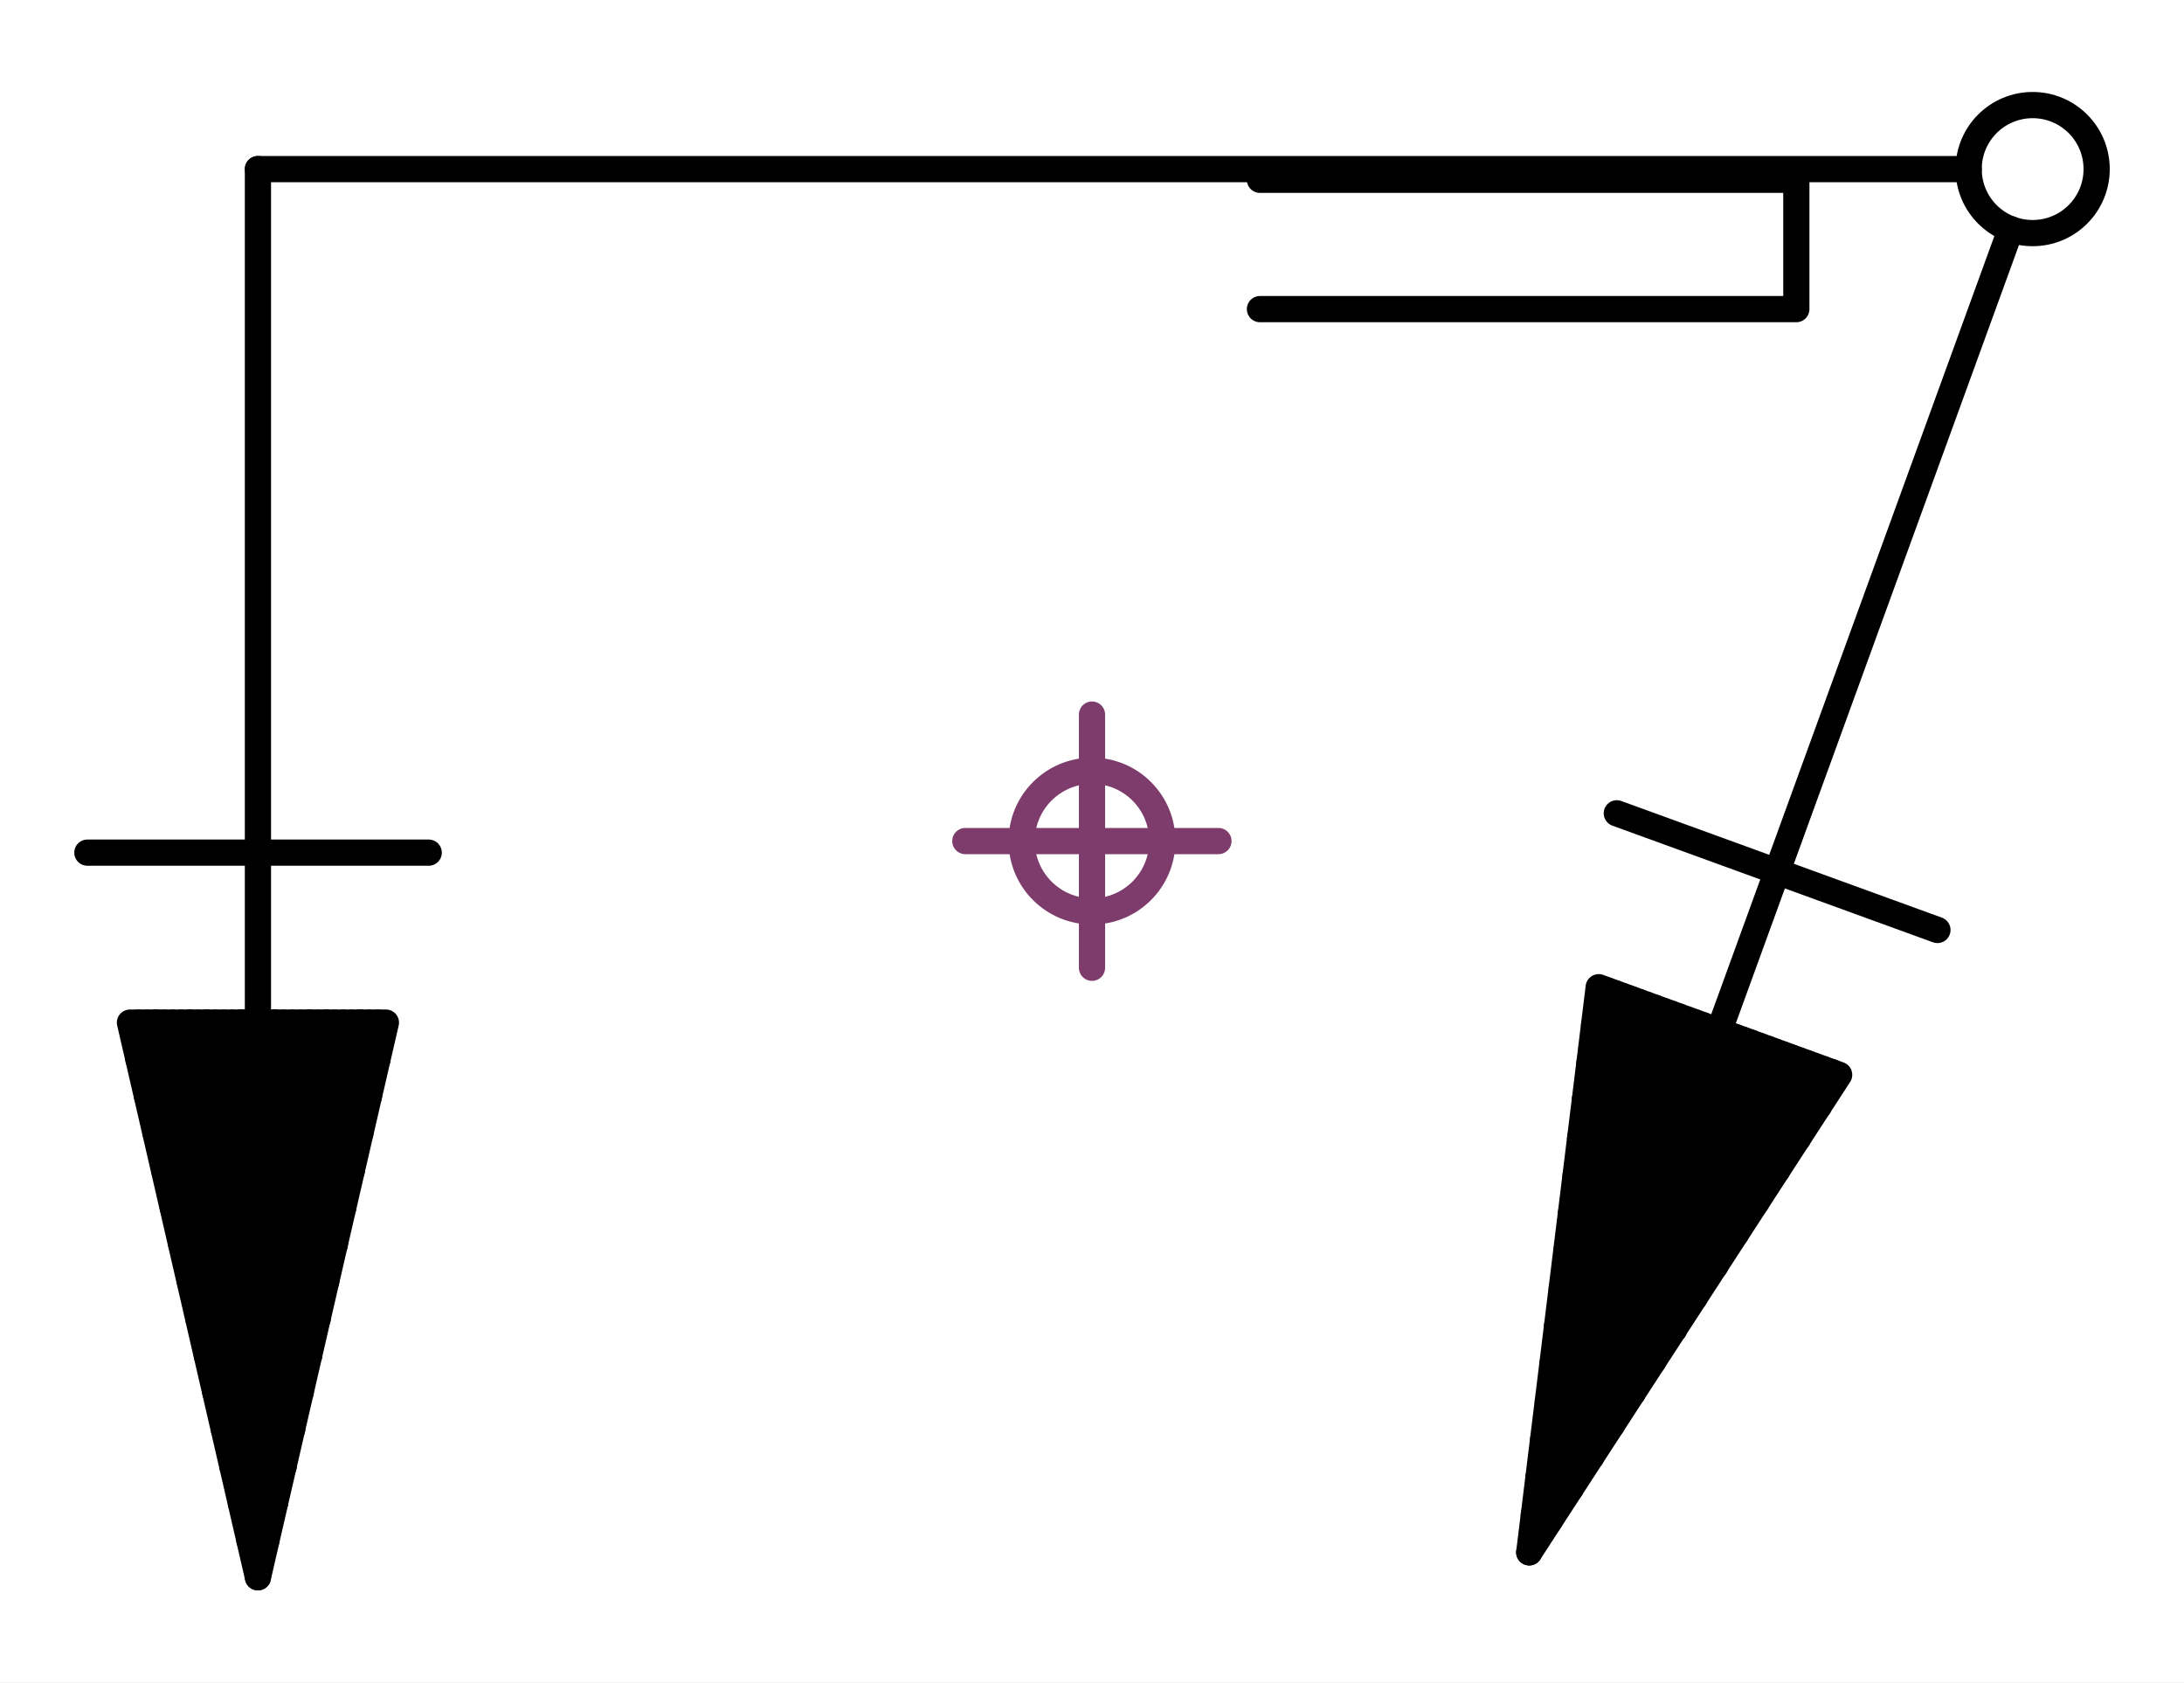
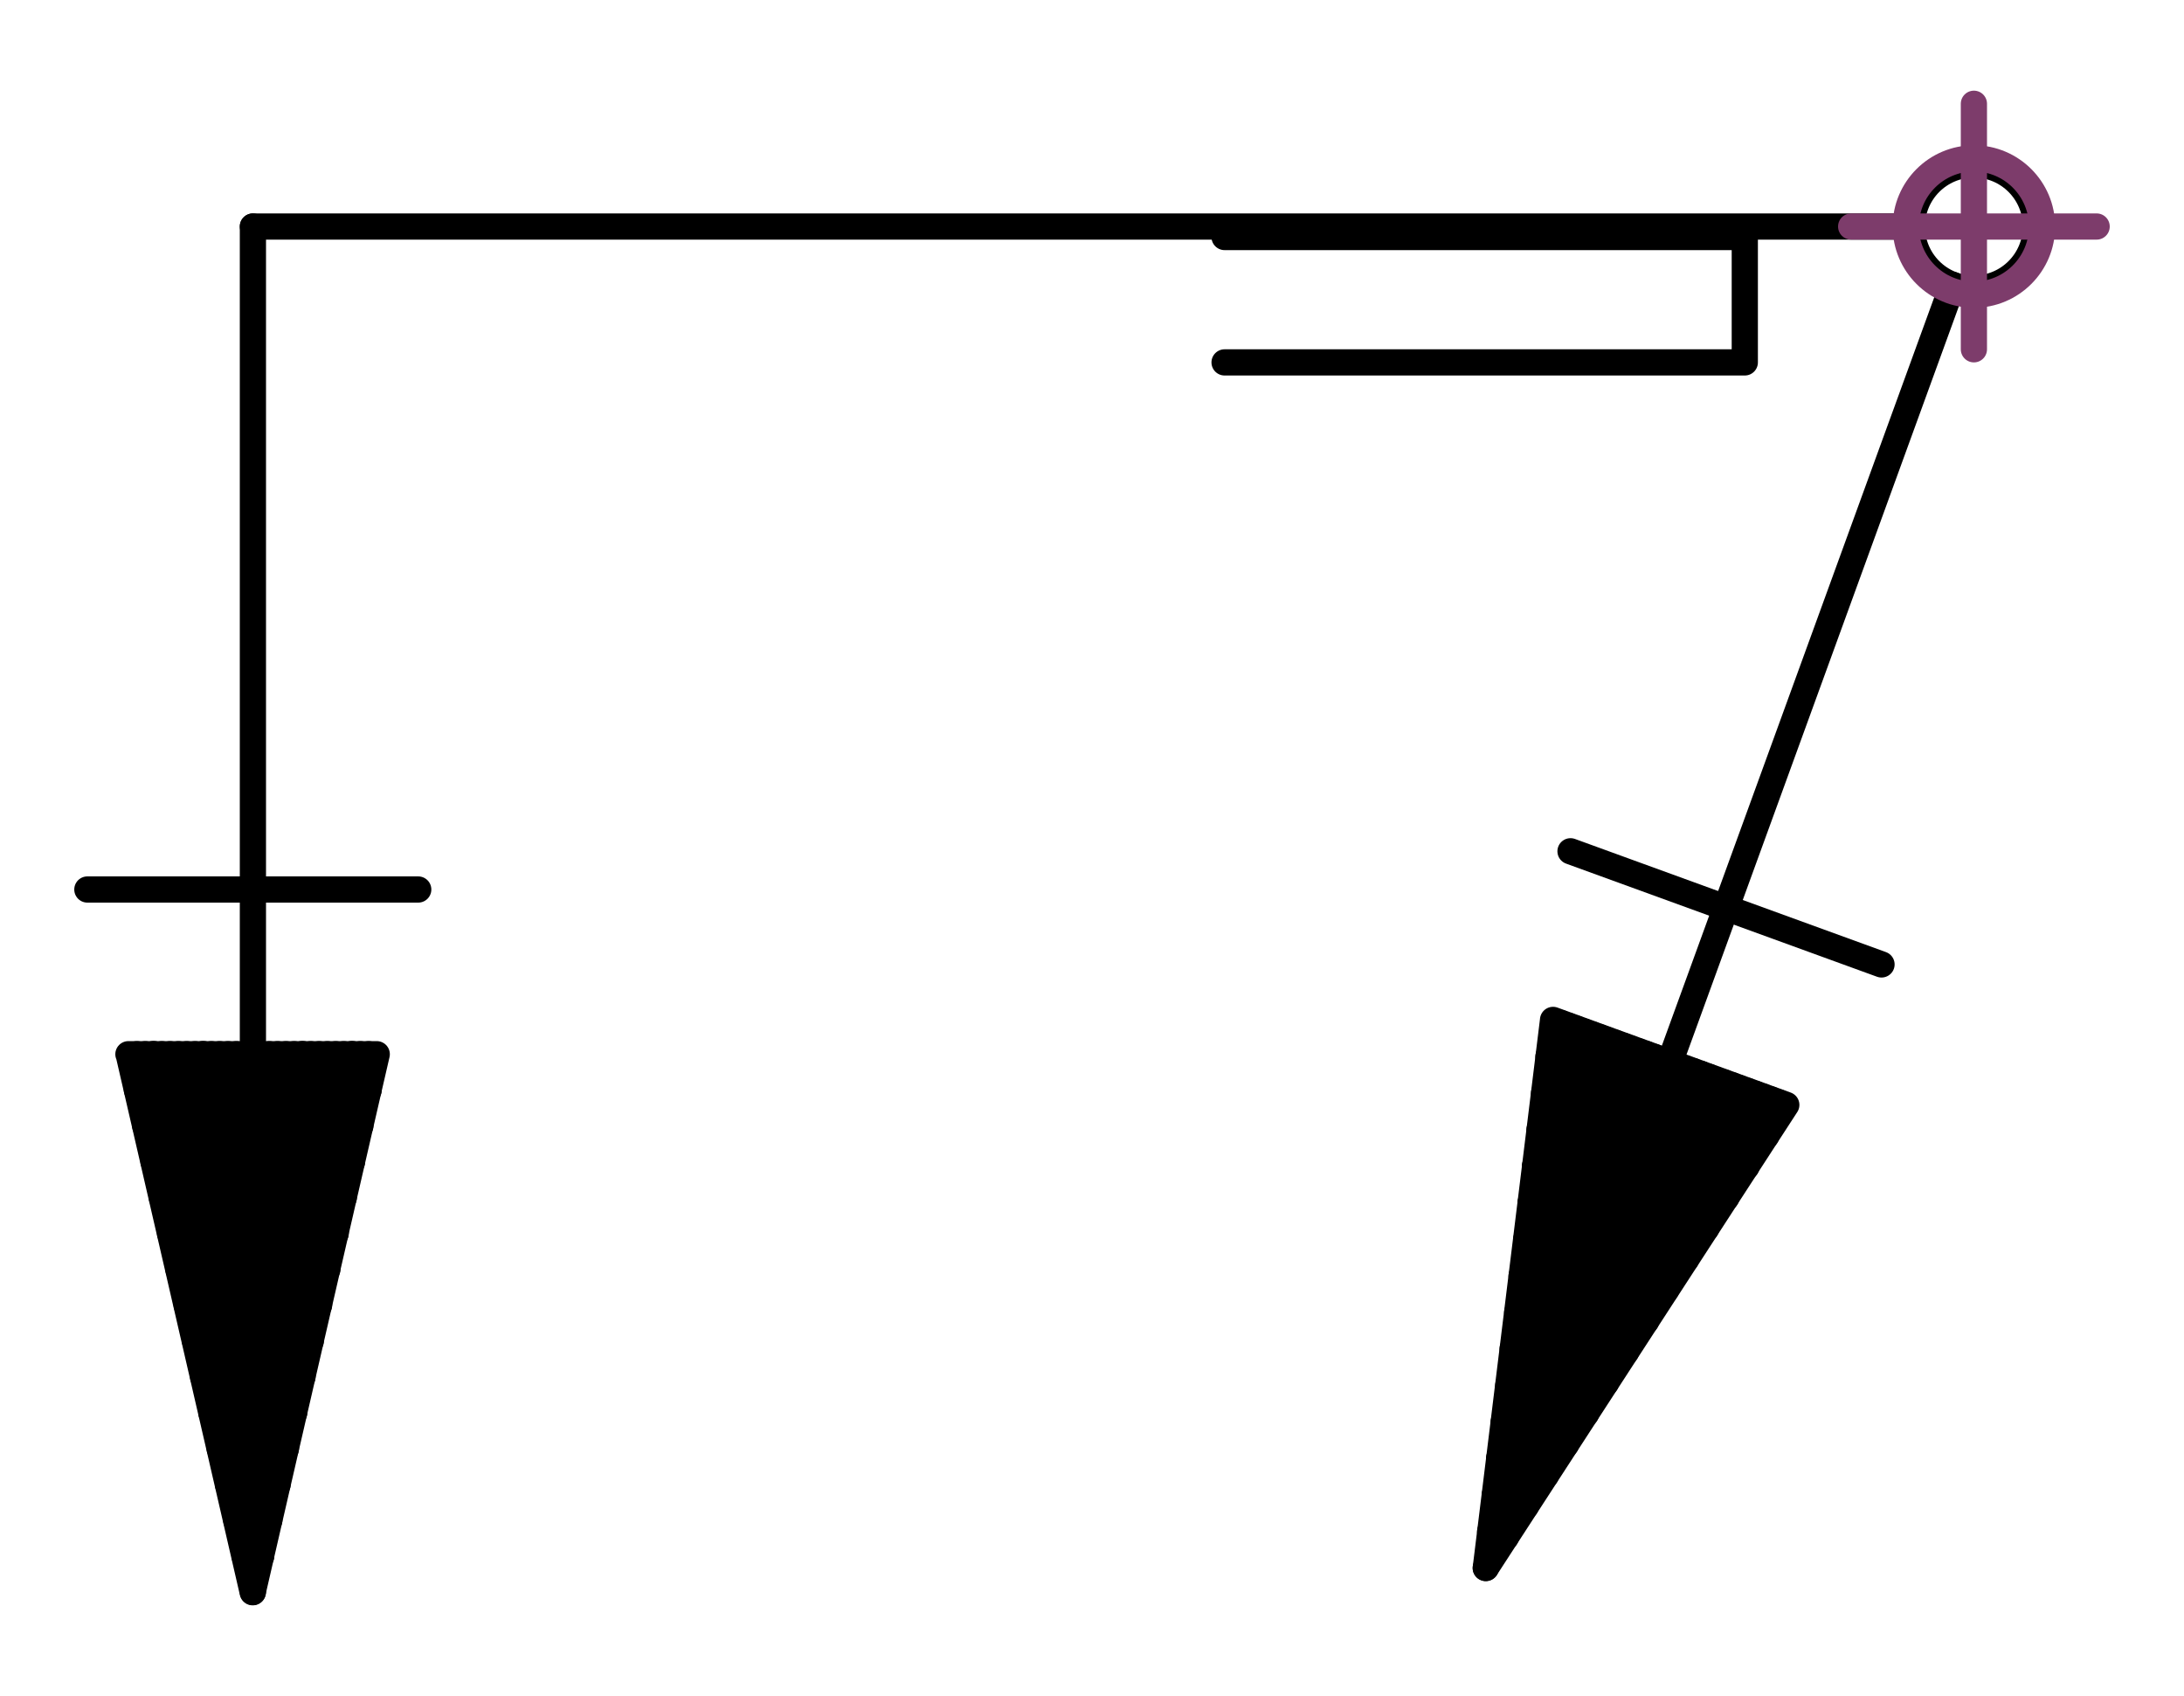
- <svg xmlns="http://www.w3.org/2000/svg" viewBox="0 0 10000 7701">
+ <svg xmlns="http://www.w3.org/2000/svg" viewBox="0 0 10000 7764">
  <defs>
    <style>.C1 {stroke: #000000; stroke-width: 120; stroke-opacity: 1.000; fill: none; fill-opacity: 1.000;}</style>
    <style>.C2 {stroke: #7d3c6b; stroke-width: 120; stroke-opacity: 1.000; fill: none; fill-opacity: 1.000;}</style>
  </defs>
-   <rect fill="#ffffff" x="0" y="0" width="10000" height="7701" fill-opacity="1.0" />
+   <rect fill="#ffffff" x="0" y="0" width="10000" height="7764" fill-opacity="1.0" />
  <g stroke-linecap="round" stroke-linejoin="round" fill-rule="evenodd">
-     <path d="M 8871 4257 l -1468 -534" class="C1" />
-     <path d="M 7871 4720 l 1336 -3671" class="C1" />
-     <path d="M 7320 4520 l -318 2586 l 1419 -2186 l -1101 -401" class="C1" />
-     <path d="M 7299 4692 l 58 -159" class="C1" />
-     <path d="M 7394 4547 l -116 318" class="C1" />
-     <path d="M 7256 5037 l 174 -477" class="C1" />
-     <path d="M 7467 4573 l -232 636" class="C1" />
-     <path d="M 7214 5382 l 290 -795" class="C1" />
-     <path d="M 7540 4600 l -347 954" class="C1" />
-     <path d="M 7172 5727 l 405 -1114" class="C1" />
-     <path d="M 7614 4627 l -463 1273" class="C1" />
-     <path d="M 7129 6072 l 521 -1432" class="C1" />
-     <path d="M 7687 4653 l -579 1591" class="C1" />
-     <path d="M 7087 6417 l 637 -1750" class="C1" />
-     <path d="M 7761 4680 l -695 1909" class="C1" />
-     <path d="M 7045 6761 l 753 -2068" class="C1" />
-     <path d="M 7834 4707 l -811 2227" class="C1" />
-     <path d="M 7002 7106 l 868 -2386" class="C1" />
-     <path d="M 7907 4734 l -811 2227" class="C1" />
-     <path d="M 7191 6815 l 753 -2068" class="C1" />
-     <path d="M 7981 4760 l -695 1909" class="C1" />
-     <path d="M 7381 6523 l 637 -1750" class="C1" />
-     <path d="M 8054 4787 l -579 1591" class="C1" />
-     <path d="M 7570 6232 l 521 -1432" class="C1" />
-     <path d="M 8128 4814 l -463 1273" class="C1" />
-     <path d="M 7759 5941 l 405 -1114" class="C1" />
-     <path d="M 8201 4841 l -347 954" class="C1" />
-     <path d="M 7948 5649 l 289 -795" class="C1" />
-     <path d="M 8274 4867 l -232 637" class="C1" />
-     <path d="M 8137 5358 l 174 -477" class="C1" />
-     <path d="M 8348 4894 l -116 318" class="C1" />
-     <path d="M 8327 5066 l 58 -159" class="C1" />
-     <path d="M 1963 3903 l -1563 0" class="C1" />
-     <path d="M 1181 4681 l 0 -3907" class="C1" />
-     <path d="M 595 4681 l 586 2539 l 586 -2539 l -1172 0" class="C1" />
-     <path d="M 634 4850 l 0 -169" class="C1" />
-     <path d="M 673 4681 l 0 338" class="C1" />
-     <path d="M 713 5188 l 0 -508" class="C1" />
-     <path d="M 752 4681 l 0 677" class="C1" />
-     <path d="M 791 5527 l 0 -846" class="C1" />
-     <path d="M 830 4681 l 0 1016" class="C1" />
-     <path d="M 869 5865 l 0 -1185" class="C1" />
-     <path d="M 908 4681 l 0 1354" class="C1" />
-     <path d="M 947 6204 l 0 -1524" class="C1" />
-     <path d="M 986 4681 l 0 1693" class="C1" />
-     <path d="M 1025 6543 l 0 -1862" class="C1" />
-     <path d="M 1064 4681 l 0 2031" class="C1" />
-     <path d="M 1103 6881 l 0 -2201" class="C1" />
-     <path d="M 1142 4681 l 0 2370" class="C1" />
-     <path d="M 1181 7220 l 0 -2539" class="C1" />
-     <path d="M 1220 4681 l 0 2370" class="C1" />
-     <path d="M 1259 6881 l 0 -2201" class="C1" />
-     <path d="M 1299 4681 l 0 2031" class="C1" />
-     <path d="M 1338 6543 l 0 -1862" class="C1" />
-     <path d="M 1377 4681 l 0 1693" class="C1" />
-     <path d="M 1416 6204 l 0 -1524" class="C1" />
-     <path d="M 1455 4681 l 0 1354" class="C1" />
-     <path d="M 1494 5865 l 0 -1185" class="C1" />
-     <path d="M 1533 4681 l 0 1016" class="C1" />
-     <path d="M 1572 5527 l 0 -846" class="C1" />
-     <path d="M 1611 4681 l 0 677" class="C1" />
-     <path d="M 1650 5188 l 0 -508" class="C1" />
-     <path d="M 1689 4681 l 0 338" class="C1" />
-     <path d="M 1728 4850 l 0 -169" class="C1" />
-     <path d="M 9600 774 c 0 162 -131 293 -293 293 c -162 0 -293 -131 -293 -293 c 0 -162 131 -293 293 -293 c 162 0 293 131 293 293" class="C1" />
-     <path d="M 9014 774 l -7833 0" class="C1" />
-     <path d="M 5769 823 l 2456 0 l 0 592 l -2456 0" class="C1" />
-     <path d="M 5322 3850 c 0 178 -144 322 -322 322 c -178 0 -322 -144 -322 -322 c 0 -178 144 -322 322 -322 c 178 0 322 144 322 322" class="C2" />
-     <path d="M 4420 3850 l 1159 0" class="C2" />
-     <path d="M 5000 4430 l 0 -1159" class="C2" />
+     <path d="M 8615 4415 l -1424 -518" class="C1" />
+     <path d="M 7645 4864 l 1296 -3560" class="C1" />
+     <path d="M 7111 4670 l -308 2508 l 1376 -2120 l -1068 -389" class="C1" />
+     <path d="M 7090 4837 l 56 -154" class="C1" />
+     <path d="M 7182 4696 l -112 308" class="C1" />
+     <path d="M 7049 5172 l 169 -463" class="C1" />
+     <path d="M 7253 4722 l -225 617" class="C1" />
+     <path d="M 7008 5506 l 281 -771" class="C1" />
+     <path d="M 7325 4748 l -337 926" class="C1" />
+     <path d="M 6967 5841 l 393 -1080" class="C1" />
+     <path d="M 7396 4774 l -449 1234" class="C1" />
+     <path d="M 6926 6175 l 506 -1388" class="C1" />
+     <path d="M 7467 4800 l -561 1543" class="C1" />
+     <path d="M 6885 6510 l 618 -1697" class="C1" />
+     <path d="M 7538 4825 l -674 1851" class="C1" />
+     <path d="M 6844 6844 l 730 -2006" class="C1" />
+     <path d="M 7609 4851 l -786 2160" class="C1" />
+     <path d="M 6803 7178 l 842 -2314" class="C1" />
+     <path d="M 7681 4877 l -786 2160" class="C1" />
+     <path d="M 6986 6896 l 730 -2005" class="C1" />
+     <path d="M 7752 4903 l -674 1851" class="C1" />
+     <path d="M 7170 6613 l 618 -1697" class="C1" />
+     <path d="M 7823 4929 l -561 1543" class="C1" />
+     <path d="M 7353 6331 l 505 -1388" class="C1" />
+     <path d="M 7894 4955 l -449 1234" class="C1" />
+     <path d="M 7537 6048 l 393 -1080" class="C1" />
+     <path d="M 7965 4981 l -337 925" class="C1" />
+     <path d="M 7720 5765 l 281 -771" class="C1" />
+     <path d="M 8037 5007 l -225 617" class="C1" />
+     <path d="M 7904 5483 l 169 -463" class="C1" />
+     <path d="M 8108 5033 l -112 309" class="C1" />
+     <path d="M 8087 5200 l 56 -154" class="C1" />
+     <path d="M 1915 4072 l -1515 0" class="C1" />
+     <path d="M 1158 4826 l 0 -3789" class="C1" />
+     <path d="M 589 4826 l 568 2463 l 568 -2463 l -1137 0" class="C1" />
+     <path d="M 627 4990 l 0 -164" class="C1" />
+     <path d="M 665 4826 l 0 328" class="C1" />
+     <path d="M 703 5318 l 0 -493" class="C1" />
+     <path d="M 741 4826 l 0 657" class="C1" />
+     <path d="M 779 5647 l 0 -821" class="C1" />
+     <path d="M 817 4826 l 0 985" class="C1" />
+     <path d="M 855 5975 l 0 -1149" class="C1" />
+     <path d="M 893 4826 l 0 1313" class="C1" />
+     <path d="M 930 6303 l 0 -1478" class="C1" />
+     <path d="M 968 4826 l 0 1642" class="C1" />
+     <path d="M 1006 6632 l 0 -1806" class="C1" />
+     <path d="M 1044 4826 l 0 1970" class="C1" />
+     <path d="M 1082 6960 l 0 -2134" class="C1" />
+     <path d="M 1120 4826 l 0 2298" class="C1" />
+     <path d="M 1158 7288 l 0 -2463" class="C1" />
+     <path d="M 1196 4826 l 0 2298" class="C1" />
+     <path d="M 1233 6960 l 0 -2134" class="C1" />
+     <path d="M 1271 4826 l 0 1970" class="C1" />
+     <path d="M 1309 6632 l 0 -1806" class="C1" />
+     <path d="M 1347 4826 l 0 1642" class="C1" />
+     <path d="M 1385 6303 l 0 -1478" class="C1" />
+     <path d="M 1423 4826 l 0 1313" class="C1" />
+     <path d="M 1461 5975 l 0 -1149" class="C1" />
+     <path d="M 1499 4826 l 0 985" class="C1" />
+     <path d="M 1537 5647 l 0 -821" class="C1" />
+     <path d="M 1574 4826 l 0 657" class="C1" />
+     <path d="M 1612 5318 l 0 -493" class="C1" />
+     <path d="M 1650 4826 l 0 328" class="C1" />
+     <path d="M 1688 4990 l 0 -164" class="C1" />
+     <path d="M 9322 1037 c 0 157 -127 284 -284 284 c -157 0 -284 -127 -284 -284 c 0 -157 127 -284 284 -284 c 157 0 284 127 284 284" class="C1" />
+     <path d="M 8754 1037 l -7596 0" class="C1" />
+     <path d="M 5607 1085 l 2382 0 l 0 574 l -2382 0" class="C1" />
+     <path d="M 9350 1037 c 0 172 -140 312 -312 312 c -172 0 -312 -140 -312 -312 c 0 -172 140 -312 312 -312 c 172 0 312 140 312 312" class="C2" />
+     <path d="M 8476 1037 l 1124 0" class="C2" />
+     <path d="M 9038 1599 l 0 -1124" class="C2" />
  </g>
</svg>
